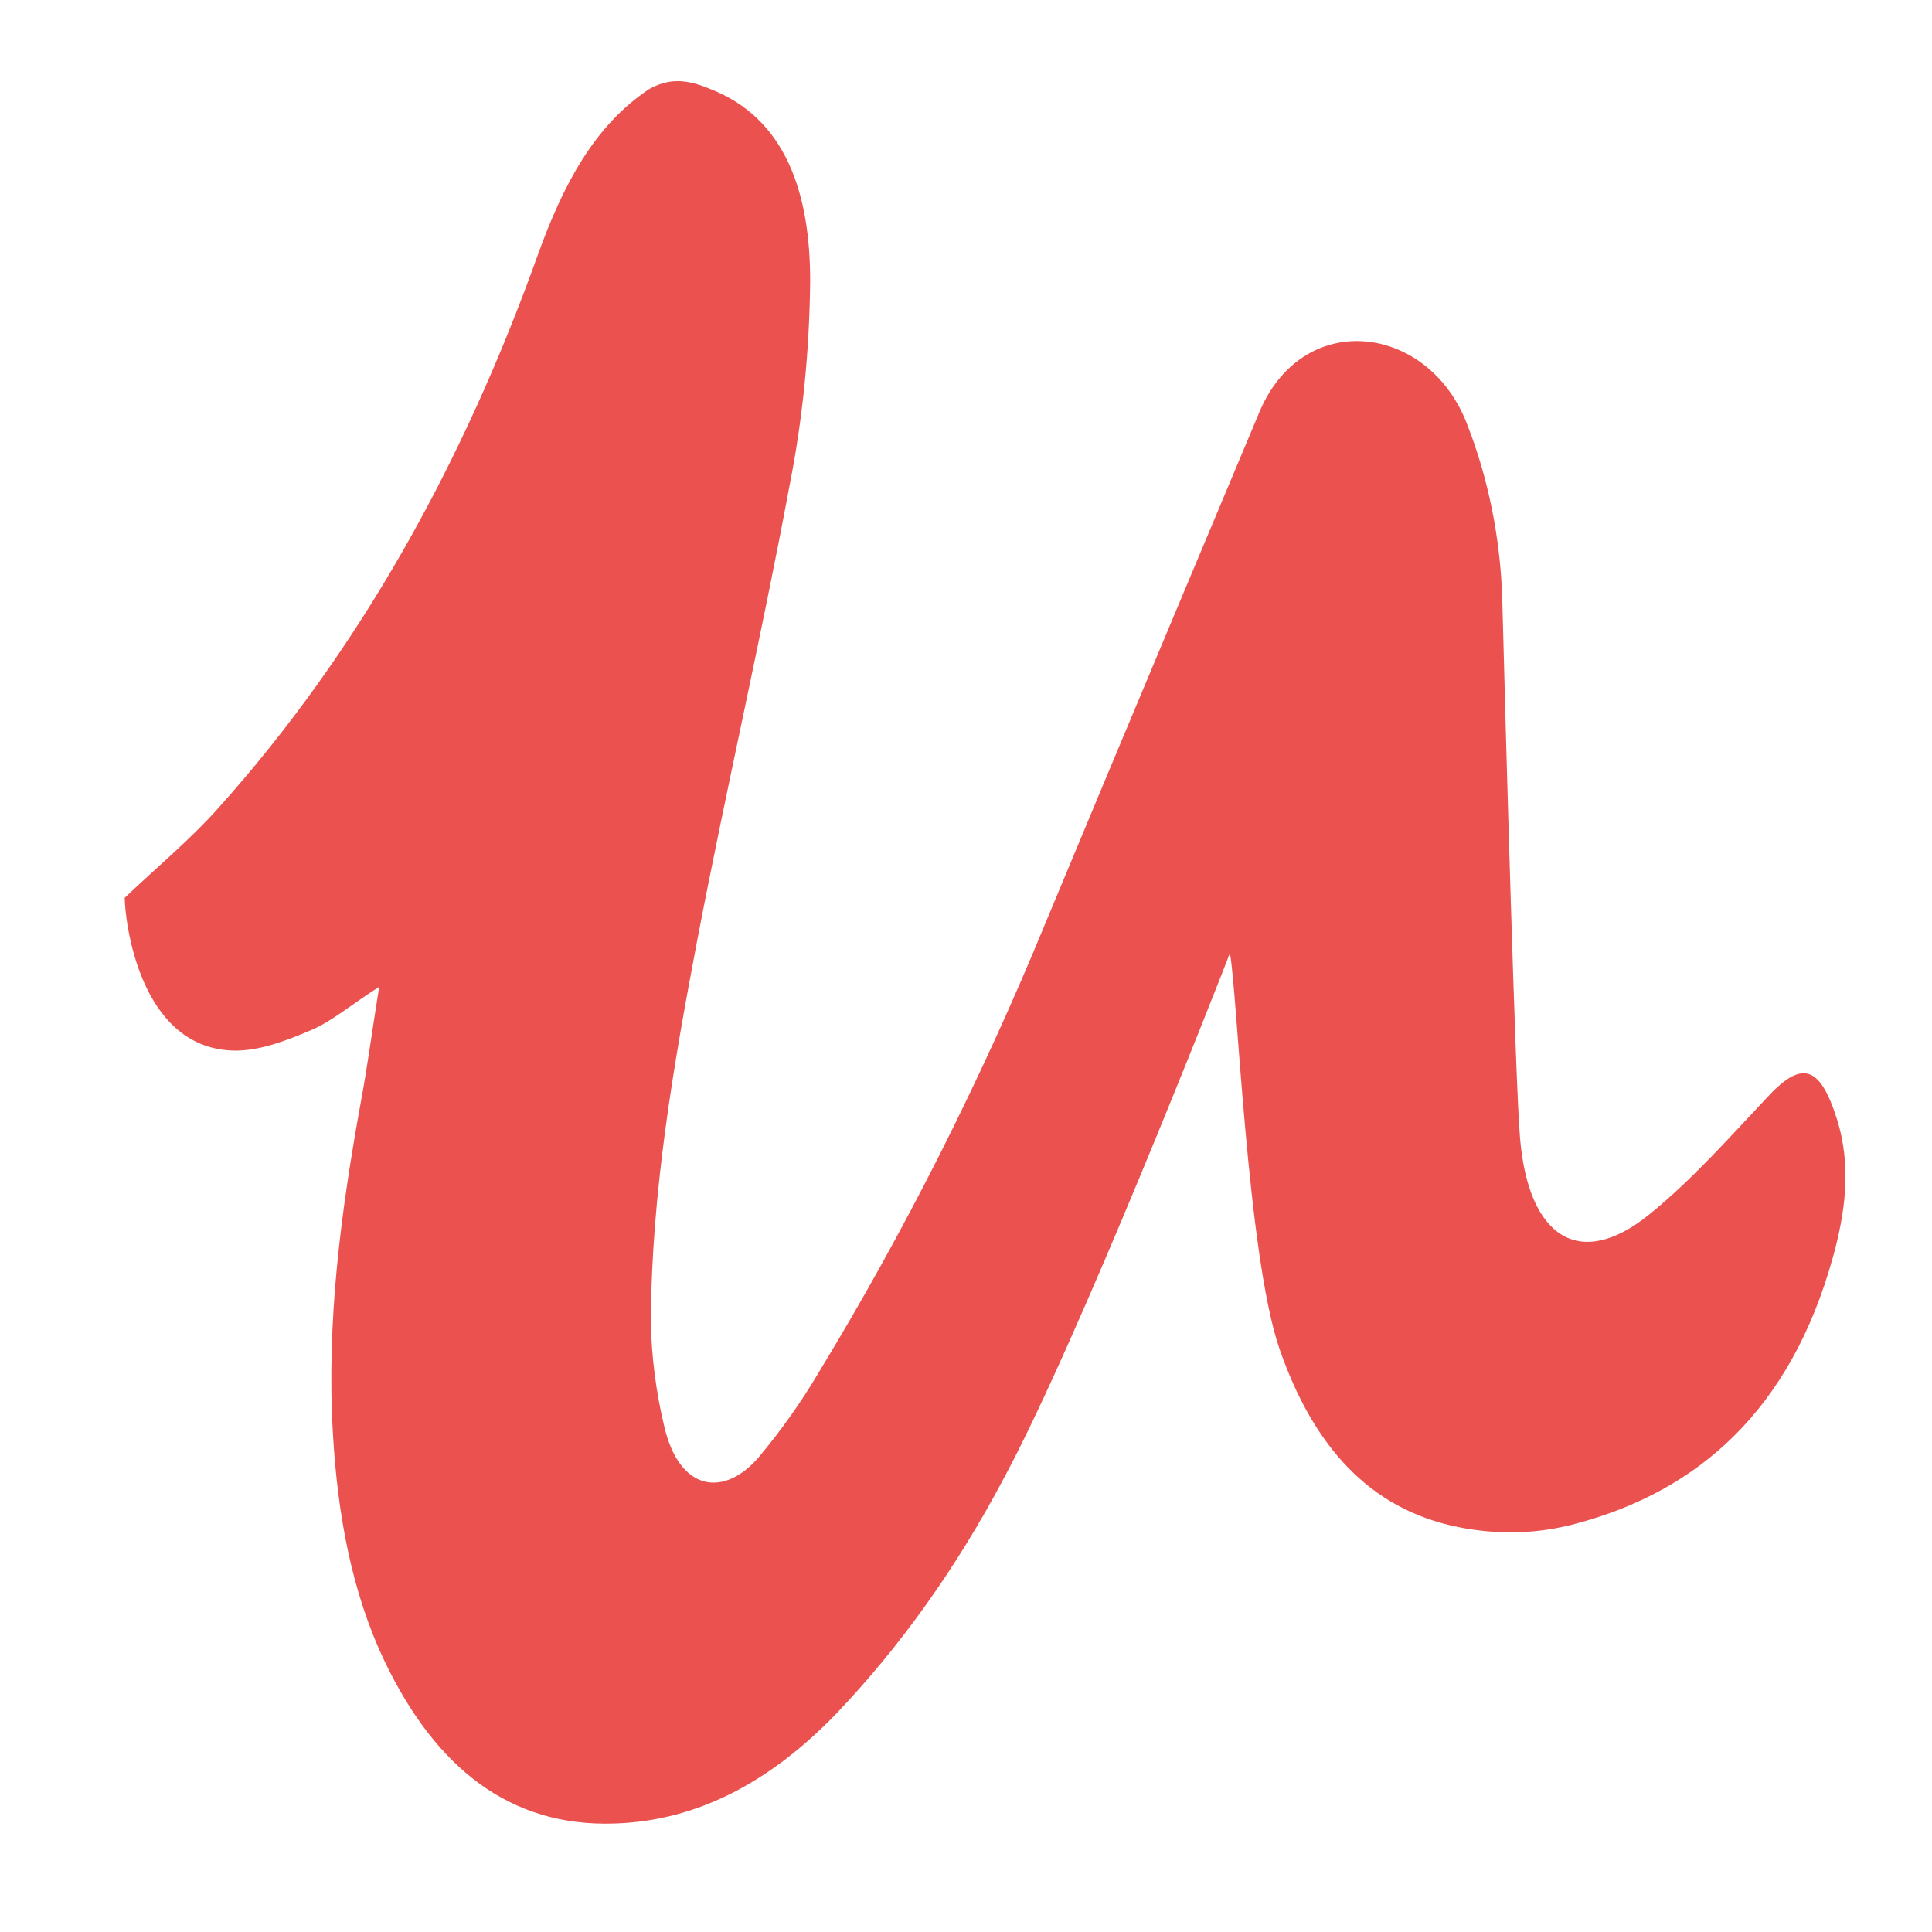
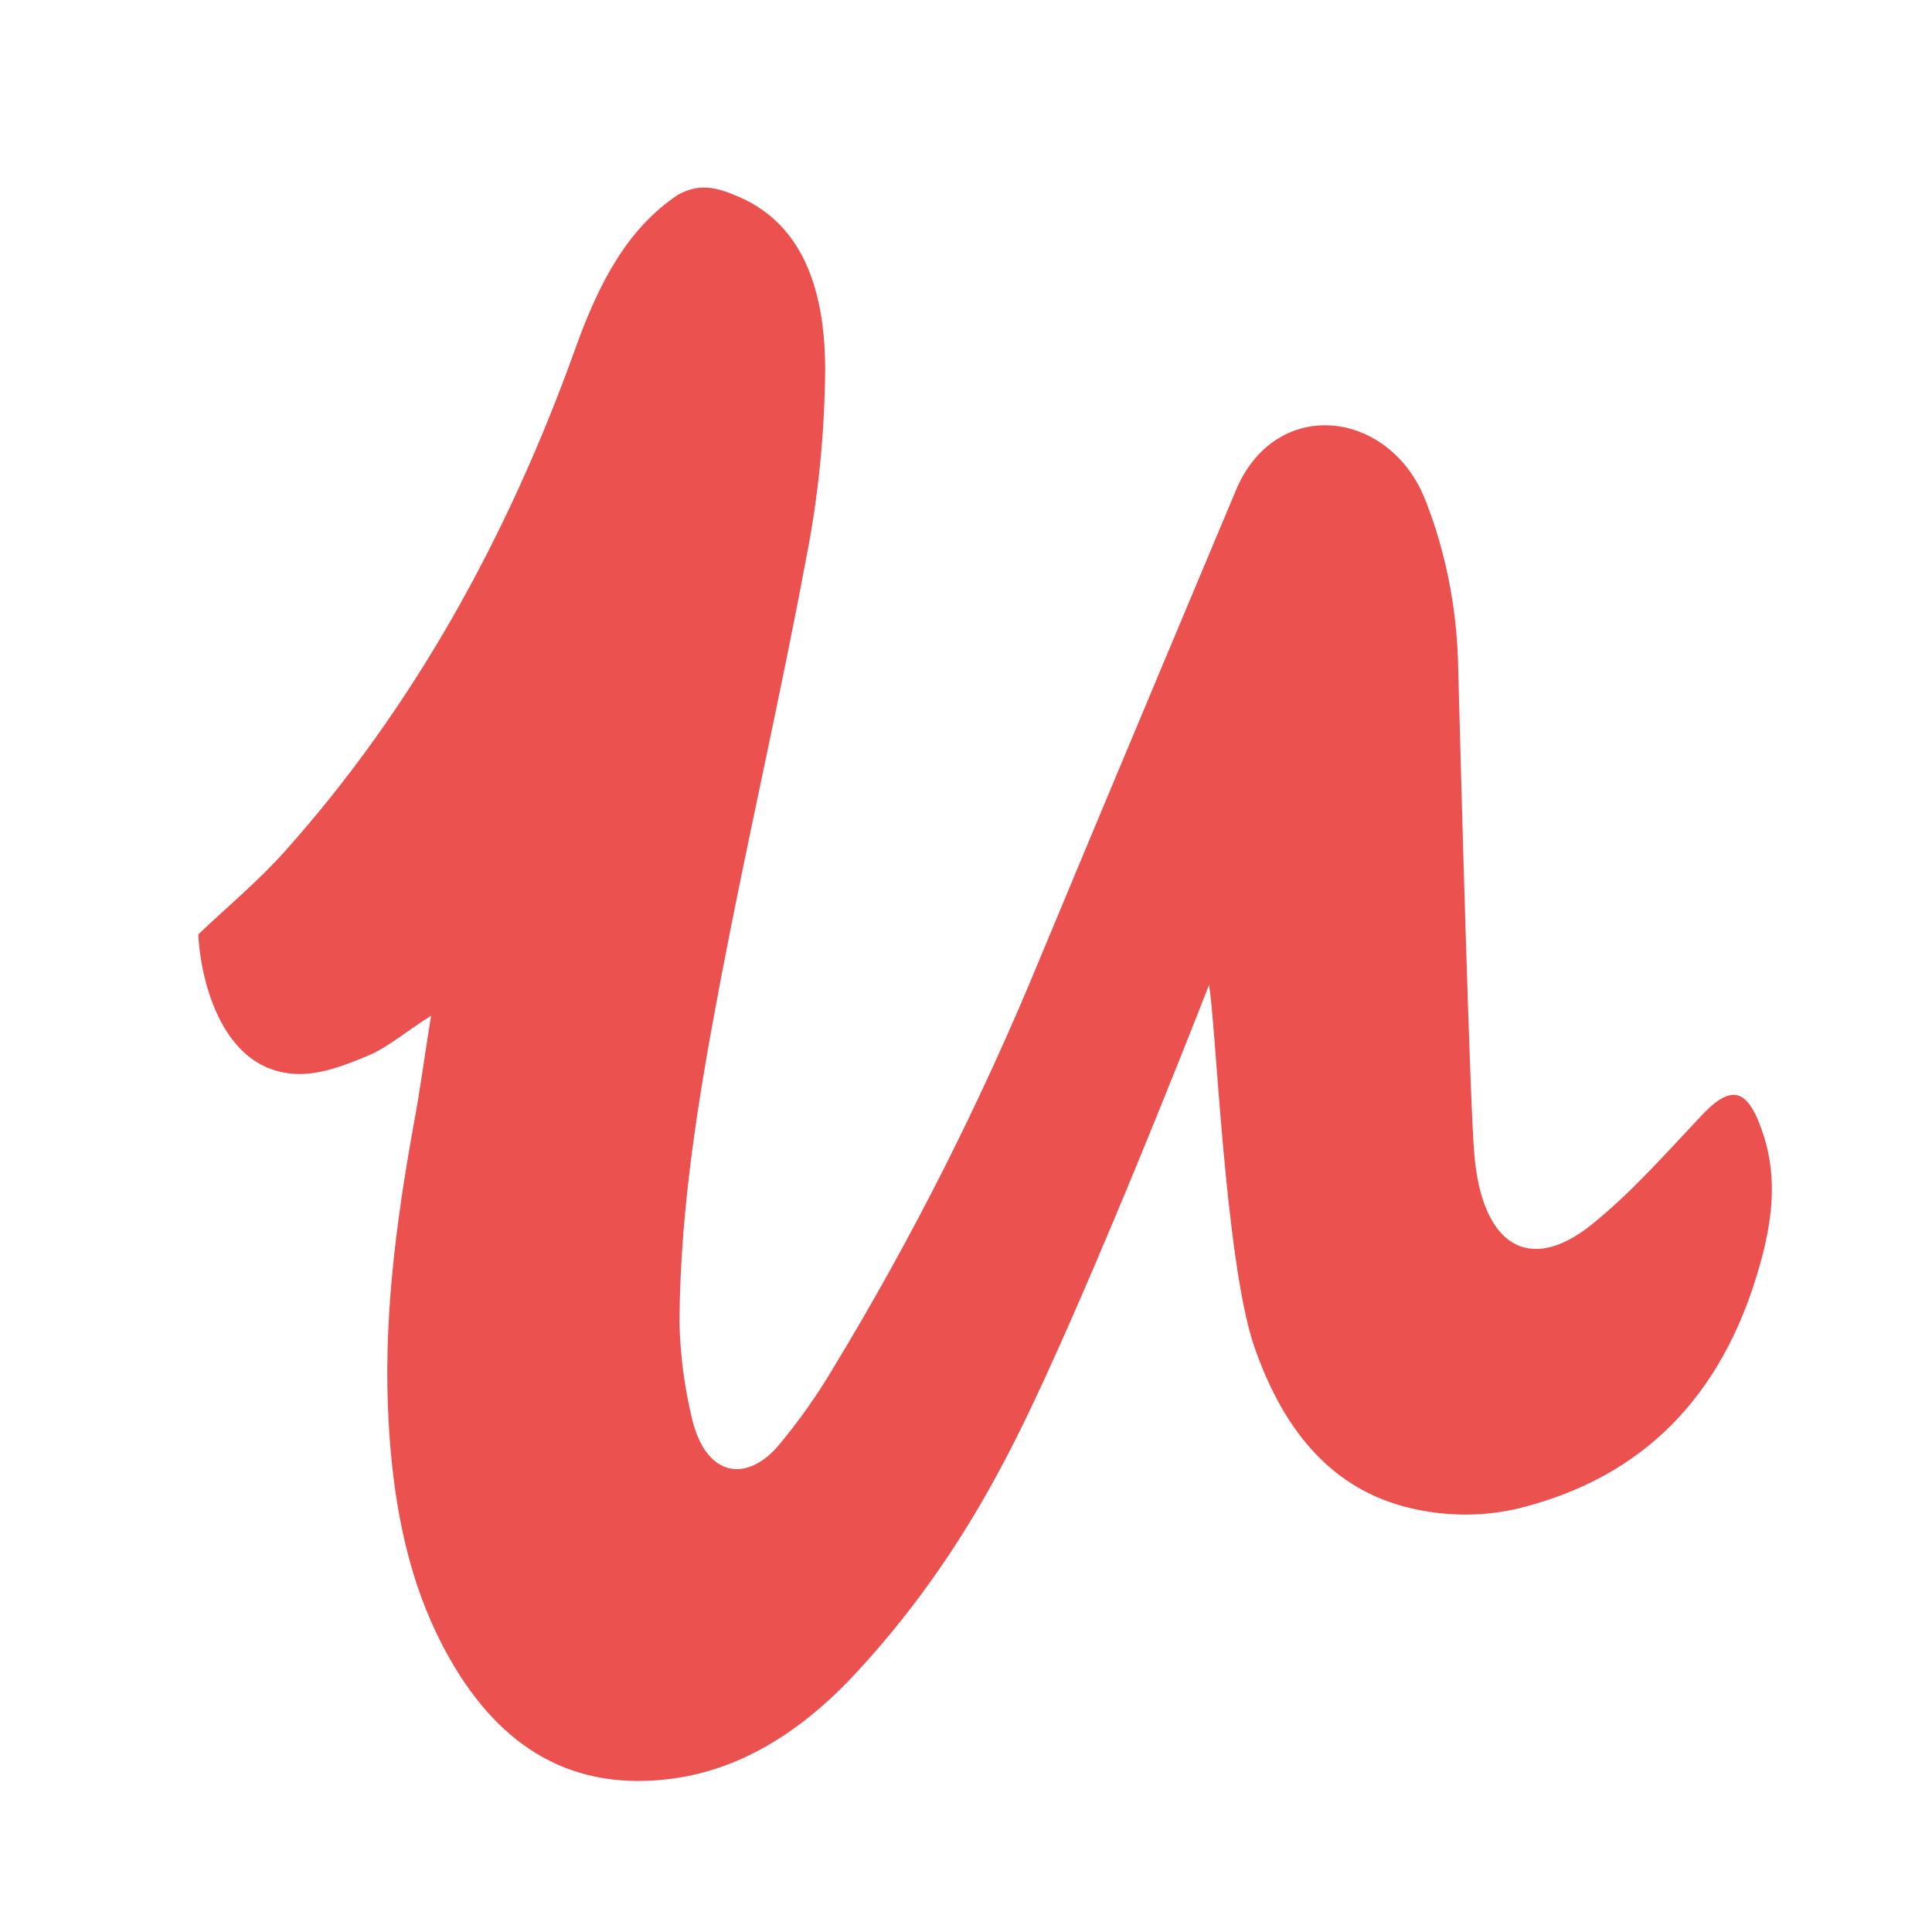
<svg xmlns="http://www.w3.org/2000/svg" width="47.625mm" height="47.625mm" viewBox="0 0 47.625 47.625" version="1.1" id="svg4">
  <defs id="defs8" />
-   <path id="path14" d="m 17.494,2.188 c 1.89,0.725 2.477,2.598 2.477,4.733 -0.016,1.692 -0.179,3.384 -0.506,5.036 -0.7,3.767 -1.564,7.493 -2.281,11.239 -0.586,3.082 -1.124,6.204 -1.141,9.386 0.016,0.866 0.13,1.733 0.326,2.558 0.375,1.652 1.5,1.772 2.347,0.765 0.537,-0.644 1.027,-1.329 1.467,-2.075 2.118,-3.484 3.992,-7.191 5.589,-11.078 1.547,-3.726 5.084,-12.145 5.296,-12.649 1.108,-2.517 4.171,-2.094 5.1,0.363 0.521,1.329 0.815,2.8 0.863,4.27 0.082,3.183 0.326,12.065 0.44,13.334 0.212,2.457 1.483,3.243 3.177,1.873 1.027,-0.826 1.955,-1.873 2.884,-2.86 0.863,-0.947 1.32,-0.846 1.743,0.483 0.375,1.168 0.212,2.337 -0.098,3.445 -1.043,3.746 -3.308,5.741 -6.322,6.546 -0.961,0.262 -1.955,0.282 -2.933,0.081 -2.167,-0.443 -3.553,-1.994 -4.383,-4.391 -0.798,-2.317 -1.043,-8.902 -1.222,-9.748 -0.294,0.765 -3.764,9.608 -5.589,12.972 -1.141,2.156 -2.526,4.109 -4.122,5.781 -1.58,1.632 -3.373,2.639 -5.475,2.699 -2.542,0.081 -4.383,-1.349 -5.654,-4.008 C 8.663,39.23 8.321,37.317 8.207,35.343 8.044,32.584 8.402,29.885 8.891,27.186 9.054,26.32 9.168,25.434 9.347,24.326 8.647,24.77 8.19,25.172 7.669,25.393 7.051,25.655 6.382,25.917 5.731,25.897 3.416,25.816 3.075,22.654 3.075,22.13 3.857,21.385 4.688,20.7 5.405,19.894 8.827,16.067 11.401,11.475 13.259,6.278 c 0.619,-1.712 1.385,-3.183 2.753,-4.089 0.457,-0.242 0.863,-0.262 1.483,0 z" class="st0" style="fill:#eb524f;stroke-width:1.019" />
+   <path id="path14" d="m 18.076,4.796 c 1.728,0.663 2.265,2.375 2.265,4.328 -0.015,1.547 -0.164,3.094 -0.462,4.604 -0.64,3.444 -1.43,6.851 -2.086,10.277 -0.536,2.818 -1.028,5.672 -1.043,8.583 0.015,0.792 0.119,1.584 0.298,2.339 0.343,1.511 1.371,1.621 2.146,0.7 0.491,-0.589 0.939,-1.215 1.341,-1.897 1.937,-3.186 3.65,-6.575 5.111,-10.13 1.415,-3.407 4.648,-11.105 4.842,-11.566 1.013,-2.302 3.814,-1.915 4.663,0.332 0.476,1.215 0.745,2.56 0.789,3.905 0.075,2.91 0.298,11.032 0.403,12.192 0.194,2.247 1.356,2.965 2.905,1.713 0.939,-0.755 1.788,-1.713 2.637,-2.615 0.789,-0.866 1.207,-0.773 1.594,0.442 0.343,1.068 0.194,2.137 -0.089,3.15 -0.954,3.426 -3.025,5.249 -5.781,5.985 -0.879,0.239 -1.788,0.258 -2.682,0.074 -1.982,-0.405 -3.248,-1.824 -4.008,-4.015 -0.73,-2.118 -0.954,-8.14 -1.118,-8.913 -0.268,0.7 -3.441,8.785 -5.111,11.861 -1.043,1.971 -2.31,3.757 -3.769,5.286 -1.445,1.492 -3.084,2.413 -5.006,2.468 -2.325,0.074 -4.008,-1.234 -5.169,-3.665 C 10.001,38.666 9.688,36.917 9.583,35.112 9.434,32.588 9.762,30.12 10.209,27.653 10.358,26.861 10.462,26.051 10.626,25.038 9.986,25.443 9.569,25.811 9.092,26.014 8.526,26.253 7.915,26.493 7.319,26.474 5.203,26.4 4.891,23.509 4.891,23.03 5.606,22.349 6.366,21.722 7.022,20.985 c 3.129,-3.499 5.483,-7.698 7.181,-12.45 0.566,-1.566 1.267,-2.91 2.518,-3.739 0.418,-0.221 0.789,-0.239 1.356,0 z" class="st0" style="fill:#eb524f;stroke-width:0.932" />
  <style id="style10">.st0{fill:#eb524f}</style>
</svg>
